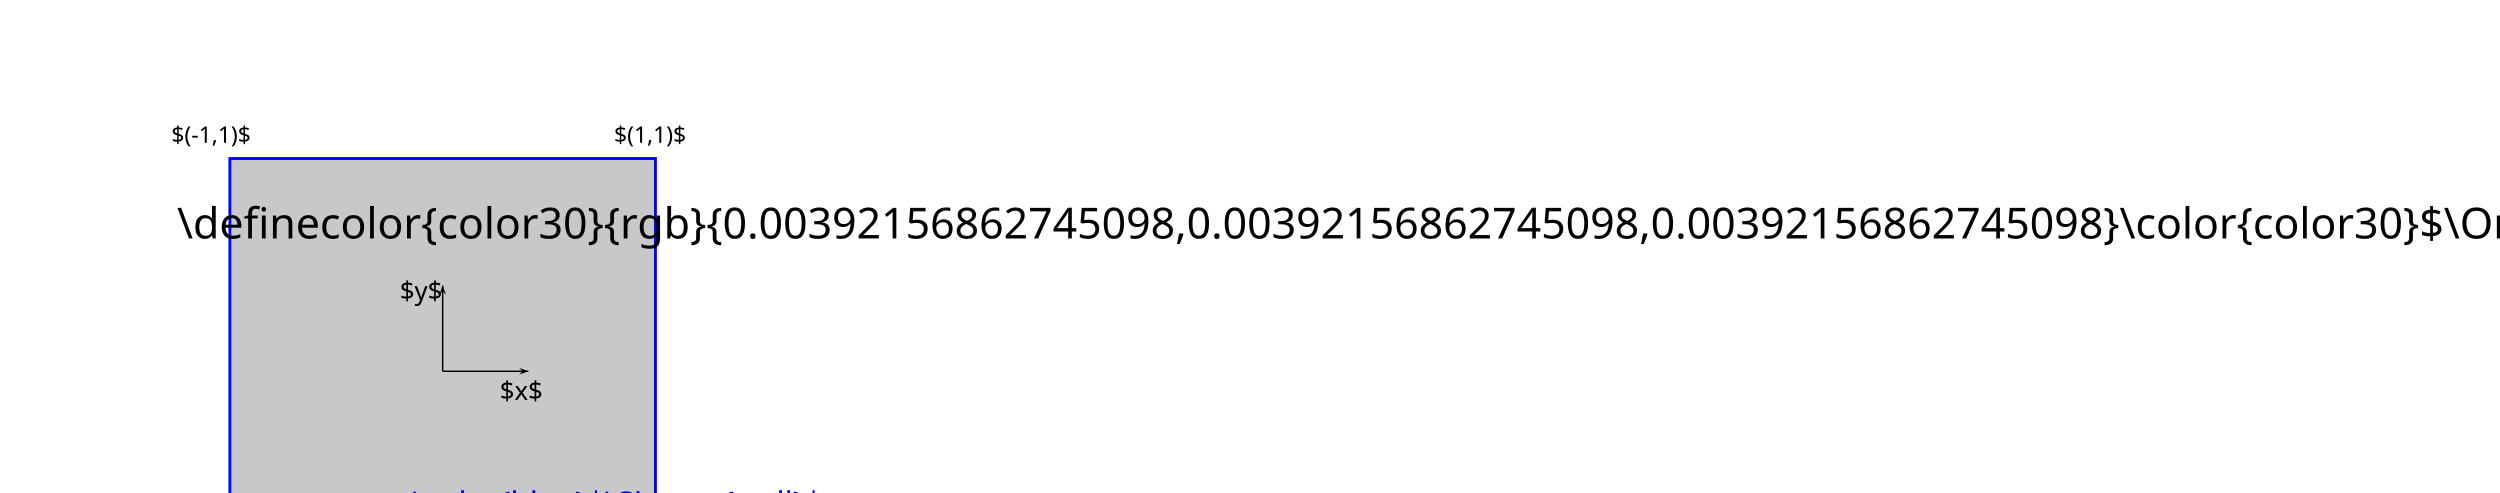
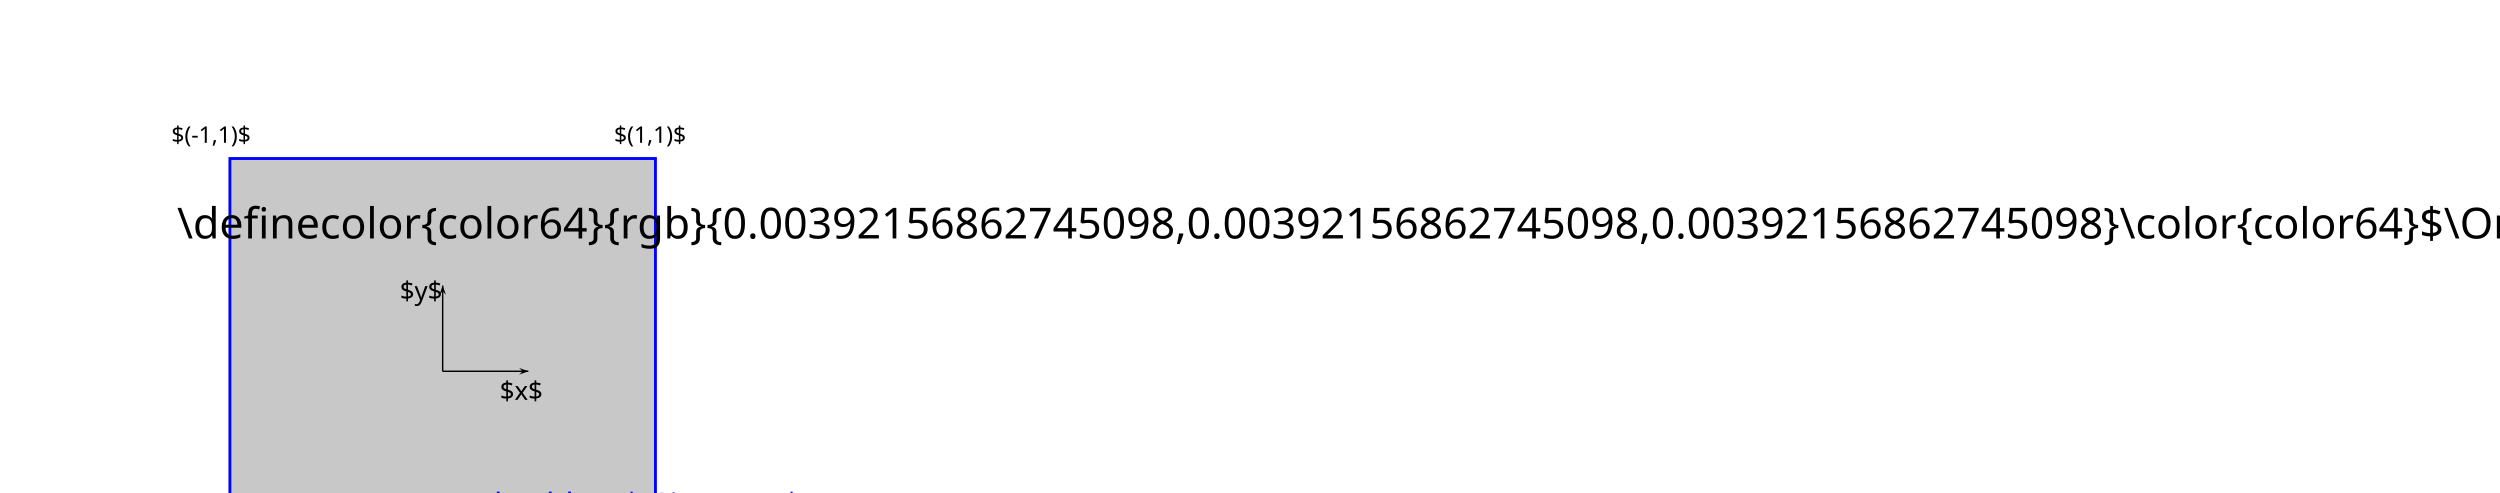
<svg xmlns="http://www.w3.org/2000/svg" xmlns:ns1="http://latexdraw.sourceforge.net/namespaces/latexdraw" version="1.1" baseProfile="full">
  <defs>
-     <marker overflow="visible" orient="auto" id="arrow2-16">
+     <marker overflow="visible" orient="auto" id="arrow2-50">
      <path d="M 0.0 0.0 L -6.504 2.323 L -3.903 0.0 L -6.504 -2.323 z " ns1:arrSizeNum="2.0" fill="black" />
    </marker>
-     <marker overflow="visible" orient="auto" id="arrow2-17">
+     <marker overflow="visible" orient="auto" id="arrow2-51">
      <path d="M 0.0 0.0 L -6.504 2.323 L -3.903 0.0 L -6.504 -2.323 z " ns1:arrSizeNum="2.0" fill="black" />
    </marker>
-     <marker overflow="visible" orient="auto" id="arrow2-33">
+     <marker overflow="visible" orient="auto" id="arrow2-66">
      <path d="M 0.0 0.0 L 6.504 2.323 L 3.903 0.0 L 6.504 -2.323 z " ns1:arrSizeNum="2.0" fill="blue" />
    </marker>
  </defs>
  <g>
-     <g ns1:type="square" id="id15">
+     <g ns1:type="square" id="id49">
      <rect x="161.0" y="111.0" width="298.0" height="298.0" ns1:borderPos="outer" stroke-width="2.0" stroke="blue" fill="#c8c8c8" />
    </g>
-     <g ns1:type="line" id="id16">
-       <line x1="310.0" x2="310.0" y1="260.0" y2="200.0" stroke-width="1.0" stroke="black" ns1:rotationAngle="0.0" marker-end="url(#arrow2-16)" />
+     <g ns1:type="line" id="id50">
+       <line x1="310.0" x2="310.0" y1="260.0" y2="200.0" stroke-width="1.0" stroke="black" ns1:rotationAngle="0.0" marker-end="url(#arrow2-50)" />
    </g>
-     <g ns1:type="line" id="id17">
-       <line x1="310.0" x2="370.0" y1="260.0" y2="260.0" stroke-width="1.0" stroke="black" ns1:rotationAngle="0.0" marker-end="url(#arrow2-17)" />
+     <g ns1:type="line" id="id51">
+       <line x1="310.0" x2="370.0" y1="260.0" y2="260.0" stroke-width="1.0" stroke="black" ns1:rotationAngle="0.0" marker-end="url(#arrow2-51)" />
    </g>
-     <g ns1:type="text" id="id18" font-family="Dialog" fill="black" font-size="16" ns1:x="430.0">
+     <g ns1:type="text" id="id52" font-family="Dialog" fill="black" font-size="16" ns1:x="430.0">
      <text x="430.0" y="100.0">$(1,1)$</text>
    </g>
-     <g ns1:type="text" id="id20" font-family="Dialog" fill="black" font-size="16" ns1:x="120.0">
+     <g ns1:type="text" id="id54" font-family="Dialog" fill="black" font-size="16" ns1:x="120.0">
      <text x="120.0" y="430.0">$(-1,-1)$</text>
    </g>
-     <g ns1:type="text" id="id22" font-family="Dialog" fill="black" font-size="16" ns1:x="430.0">
+     <g ns1:type="text" id="id56" font-family="Dialog" fill="black" font-size="16" ns1:x="430.0">
      <text x="430.0" y="430.0">$(1,-1)$</text>
    </g>
-     <g ns1:type="text" id="id24" font-family="Dialog" fill="black" font-size="16" ns1:x="120.0">
+     <g ns1:type="text" id="id58" font-family="Dialog" fill="black" font-size="16" ns1:x="120.0">
      <text x="120.0" y="100.0">$(-1,1)$</text>
    </g>
-     <g ns1:type="text" id="id26" font-family="Dialog" fill="black" font-size="18" ns1:x="280.0">
+     <g ns1:type="text" id="id60" font-family="Dialog" fill="black" font-size="18" ns1:x="280.0">
      <text x="280.0" y="210.0">$y$</text>
    </g>
-     <g ns1:type="text" id="id28" font-family="Dialog" fill="black" font-size="18" ns1:x="350.0">
+     <g ns1:type="text" id="id62" font-family="Dialog" fill="black" font-size="18" ns1:x="350.0">
      <text x="350.0" y="280.0">$x$</text>
    </g>
-     <g ns1:type="text" id="id30" font-family="Dialog" fill="#010101" font-size="30" ns1:x="124.0">
-       <text x="124.0" y="167.0">\definecolor{color30}{rgb}{0.00392156862745098,0.00392156862745098,0.00392156862745098}\color{color30}$\Omega_E$</text>
+     <g ns1:type="text" id="id64" font-family="Dialog" fill="#010101" font-size="30" ns1:x="124.0">
+       <text x="124.0" y="167.0">\definecolor{color64}{rgb}{0.00392156862745098,0.00392156862745098,0.00392156862745098}\color{color64}$\Omega_E$</text>
    </g>
-     <g ns1:type="arc" id="id33">
-       <path d="M 367.112 365.792 A 67.5 67.5 0.0 0 0 344.025 405.779 " stroke-width="1.0" stroke="blue" fill="none" ns1:rotationAngle="0.0" marker-end="url(#arrow2-33)" />
+     <g ns1:type="arc" id="id66">
+       <path d="M 367.112 365.792 A 67.5 67.5 0.0 0 0 344.025 405.779 " stroke-width="1.0" stroke="blue" fill="none" ns1:rotationAngle="0.0" marker-end="url(#arrow2-66)" />
    </g>
-     <g ns1:type="text" id="id37" font-family="Dialog" fill="blue" font-size="22" ns1:x="289.0">
-       <text x="289.0" y="360.0">\color{blue}$\Sigma_{wall}$</text>
+     <g ns1:type="text" id="id70" font-family="Dialog" fill="blue" font-size="22" ns1:x="314.0">
+       <text x="314.0" y="361.0">\color{blue}$\Sigma_w$</text>
    </g>
  </g>
</svg>
